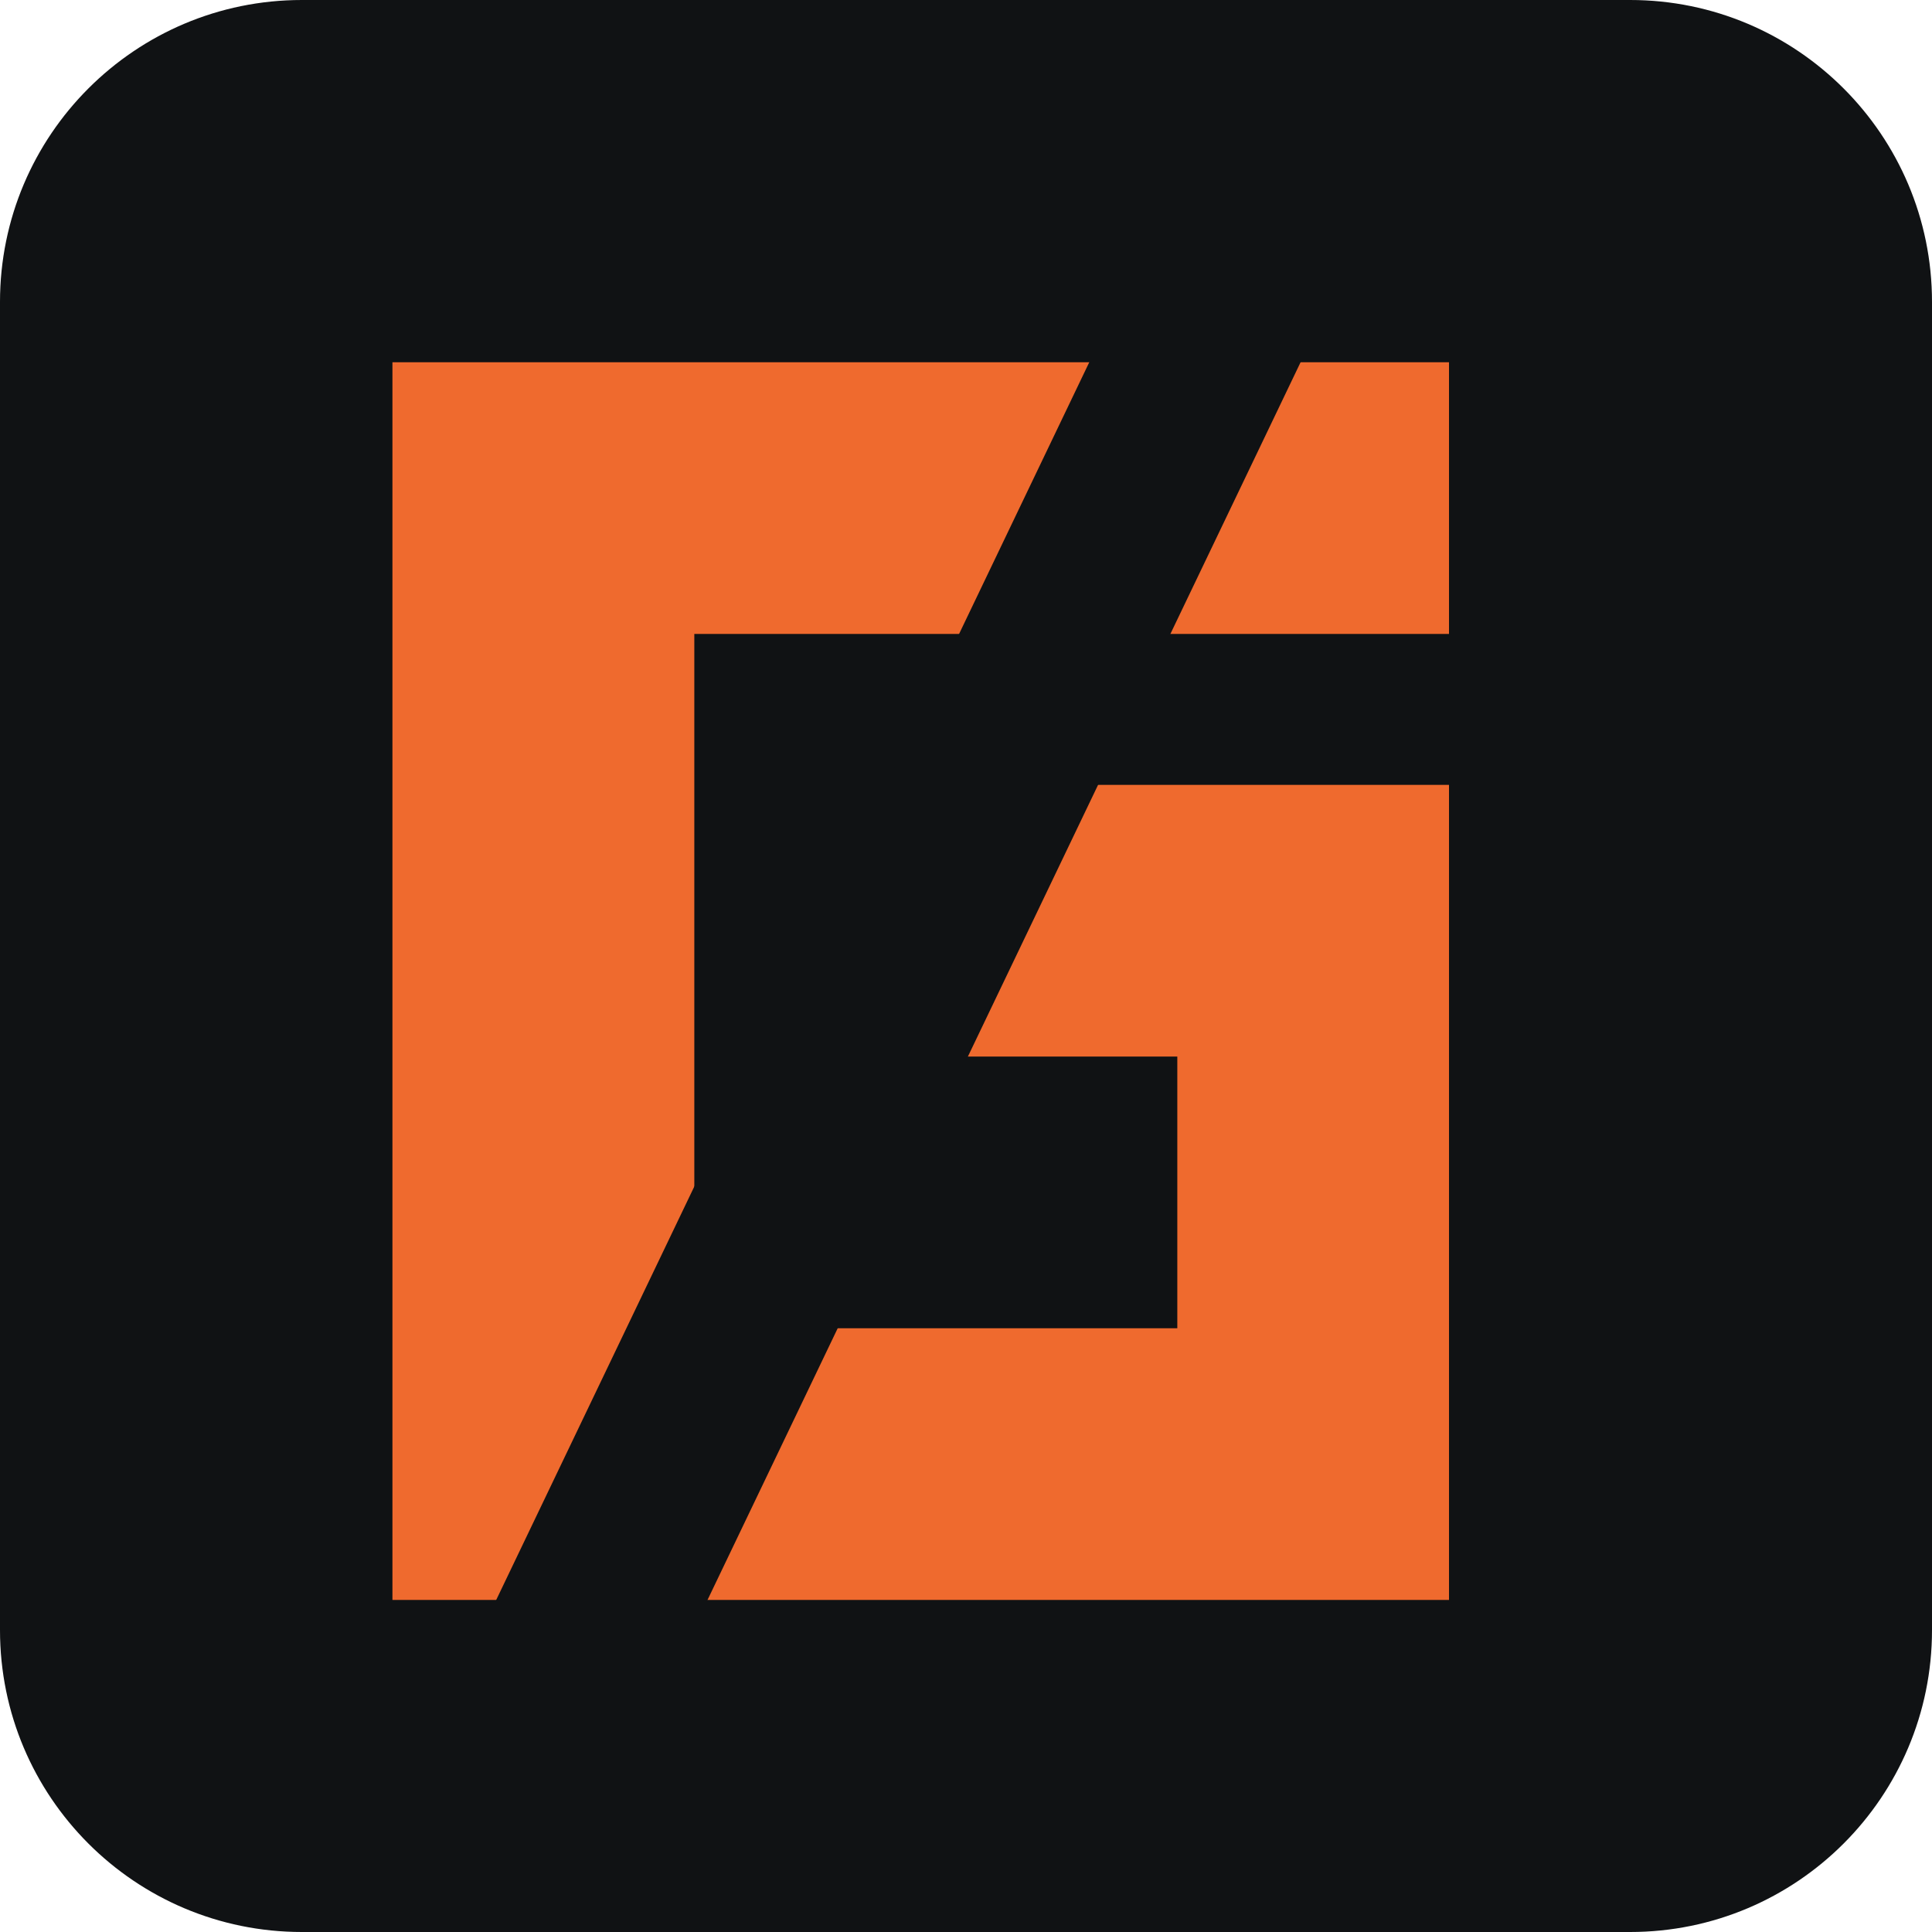
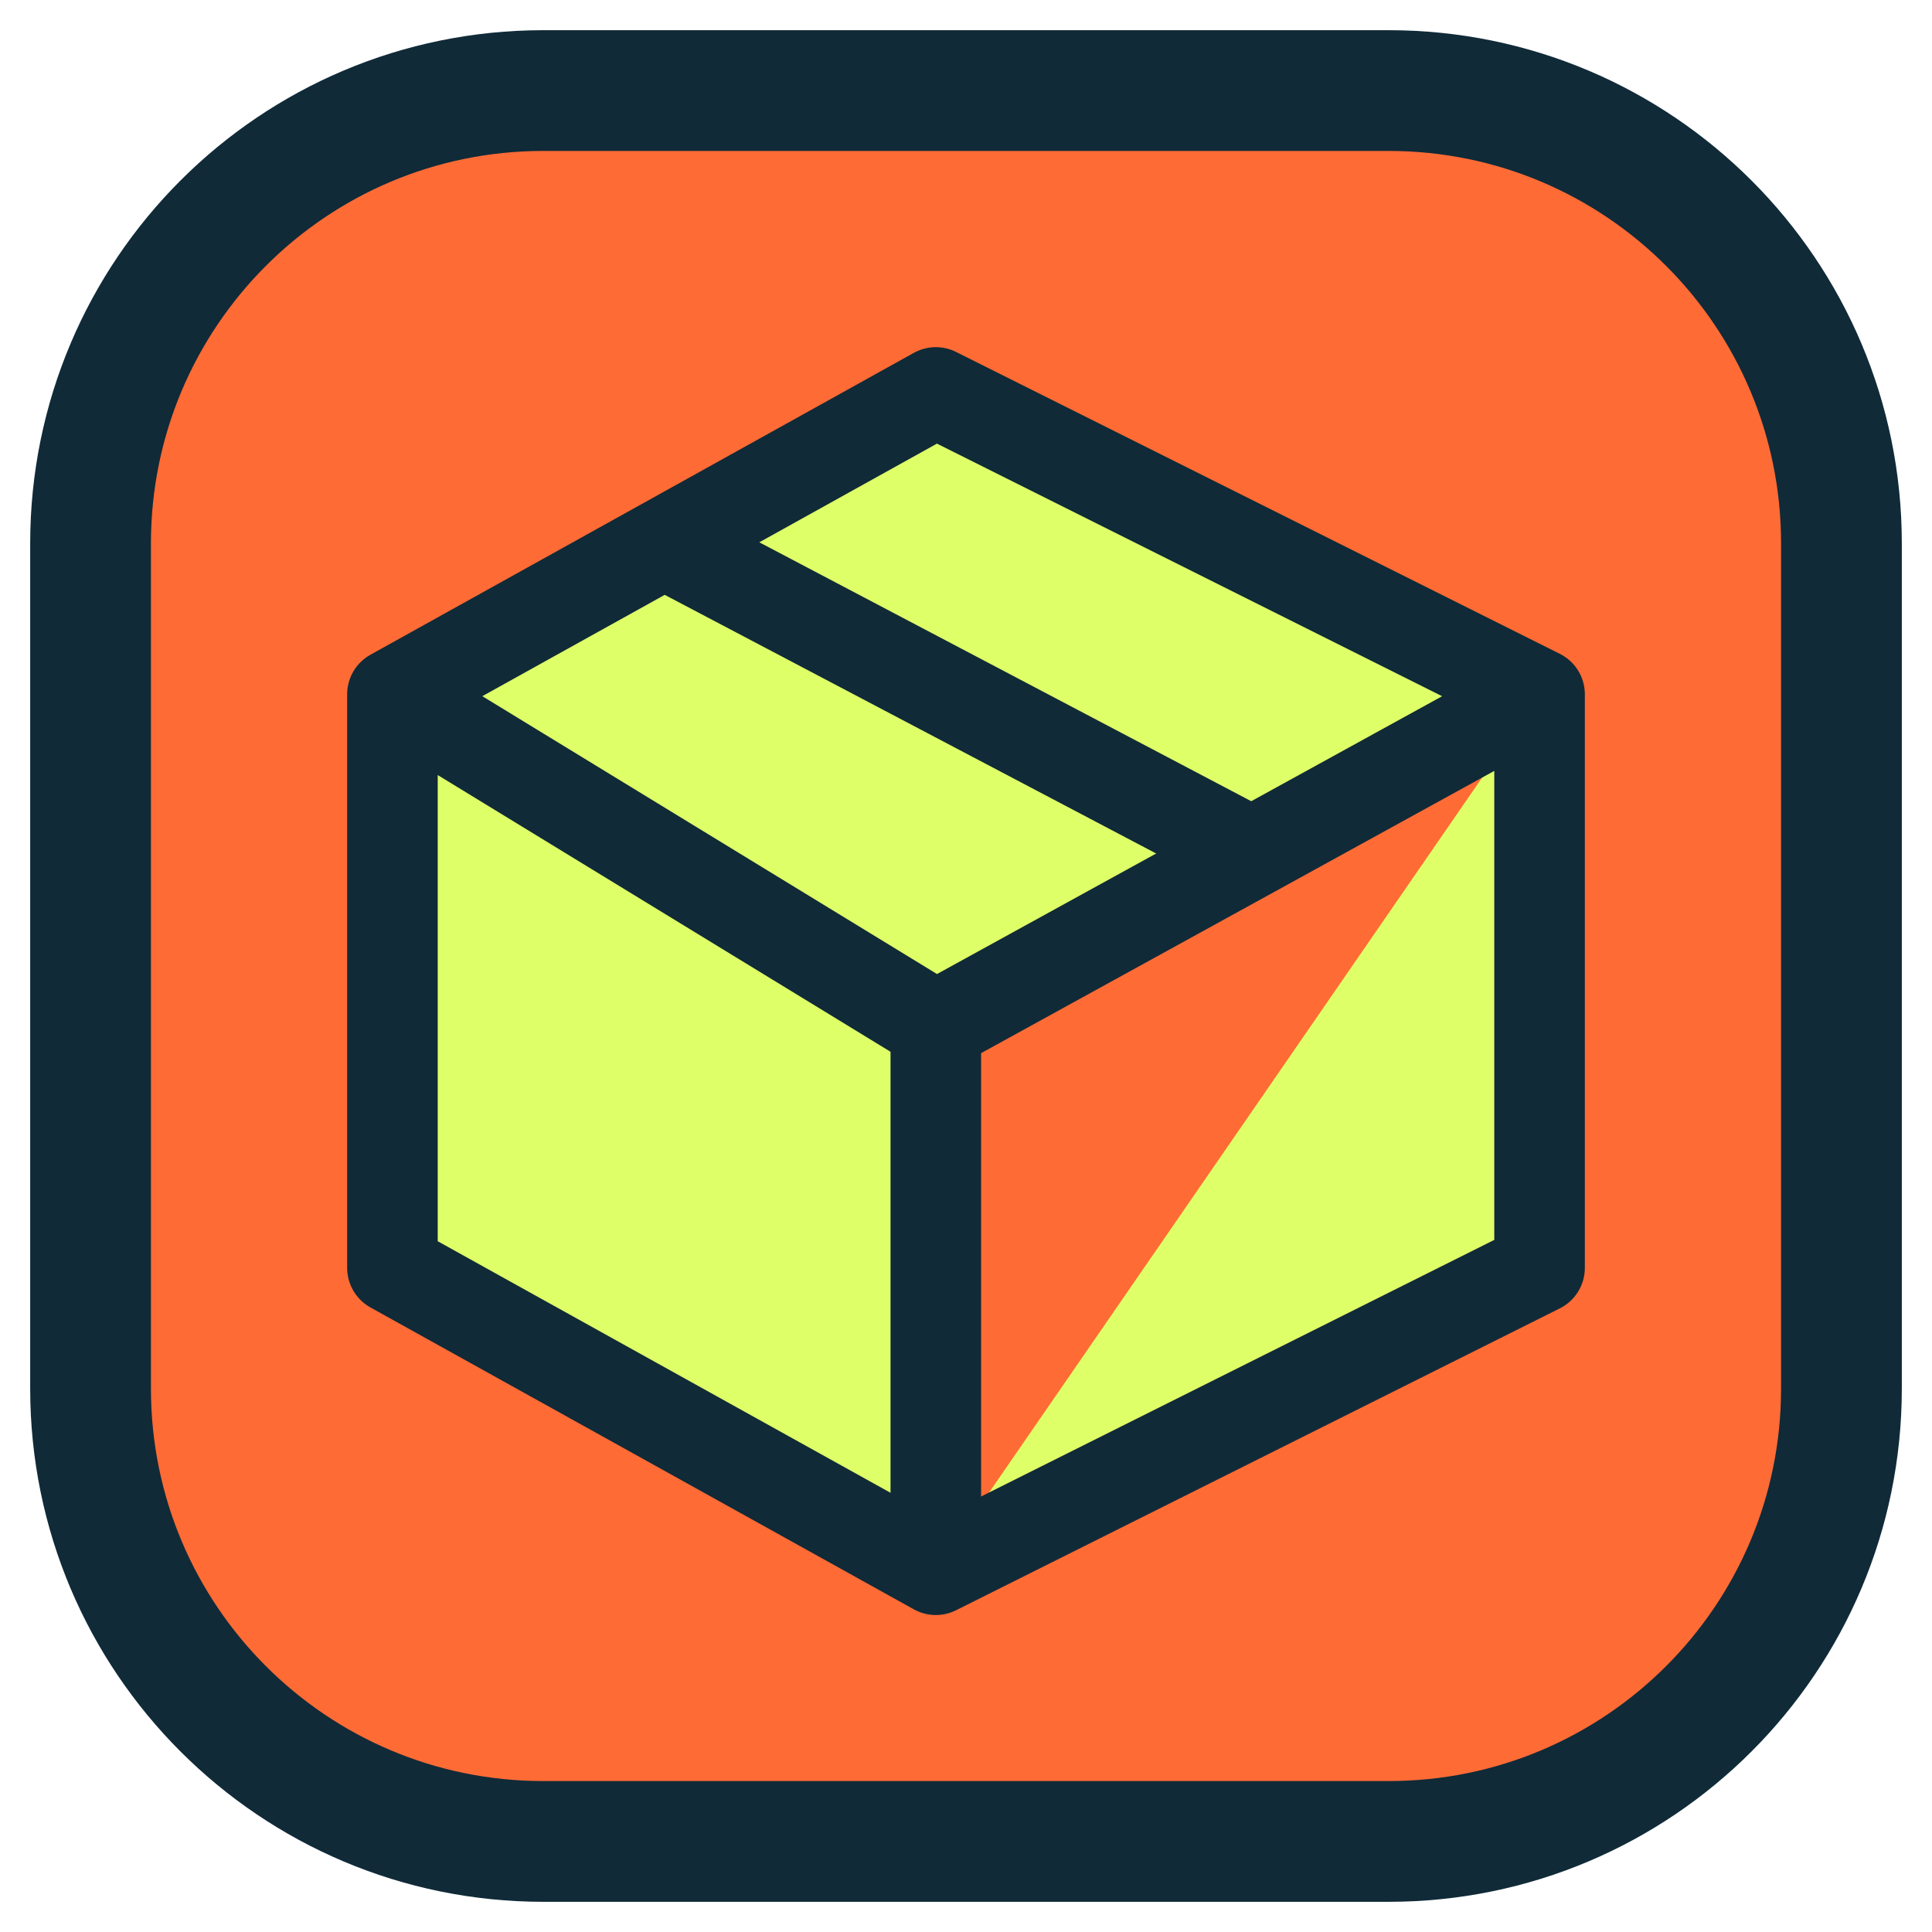
<svg xmlns="http://www.w3.org/2000/svg" viewBox="0 0 64 64">
-   <rect width="64" height="64" rx="10" fill="#101214" />
-   <path d="M13 12h35v9H23v23h16v-9h-8v-9h17v27H13V12z" fill="#ef6a2e" />
-   <path d="m38 8 7 0-23 48h-7L38 8z" fill="#101214" />
+   <rect x="3" y="3" width="58" height="58" rx="15" fill="#ff6b35" stroke="#102a38" stroke-width="4" />
+   <path d="M13 23 31 13l20 10-20 11-18-11Zm0 0v19l18 10V34m20-11v19L31 52" fill="#dfff68" stroke="#102a38" stroke-width="3" stroke-linejoin="round" />
+   <path d="m22 18 19 10" fill="none" stroke="#102a38" stroke-width="3" />
</svg>
